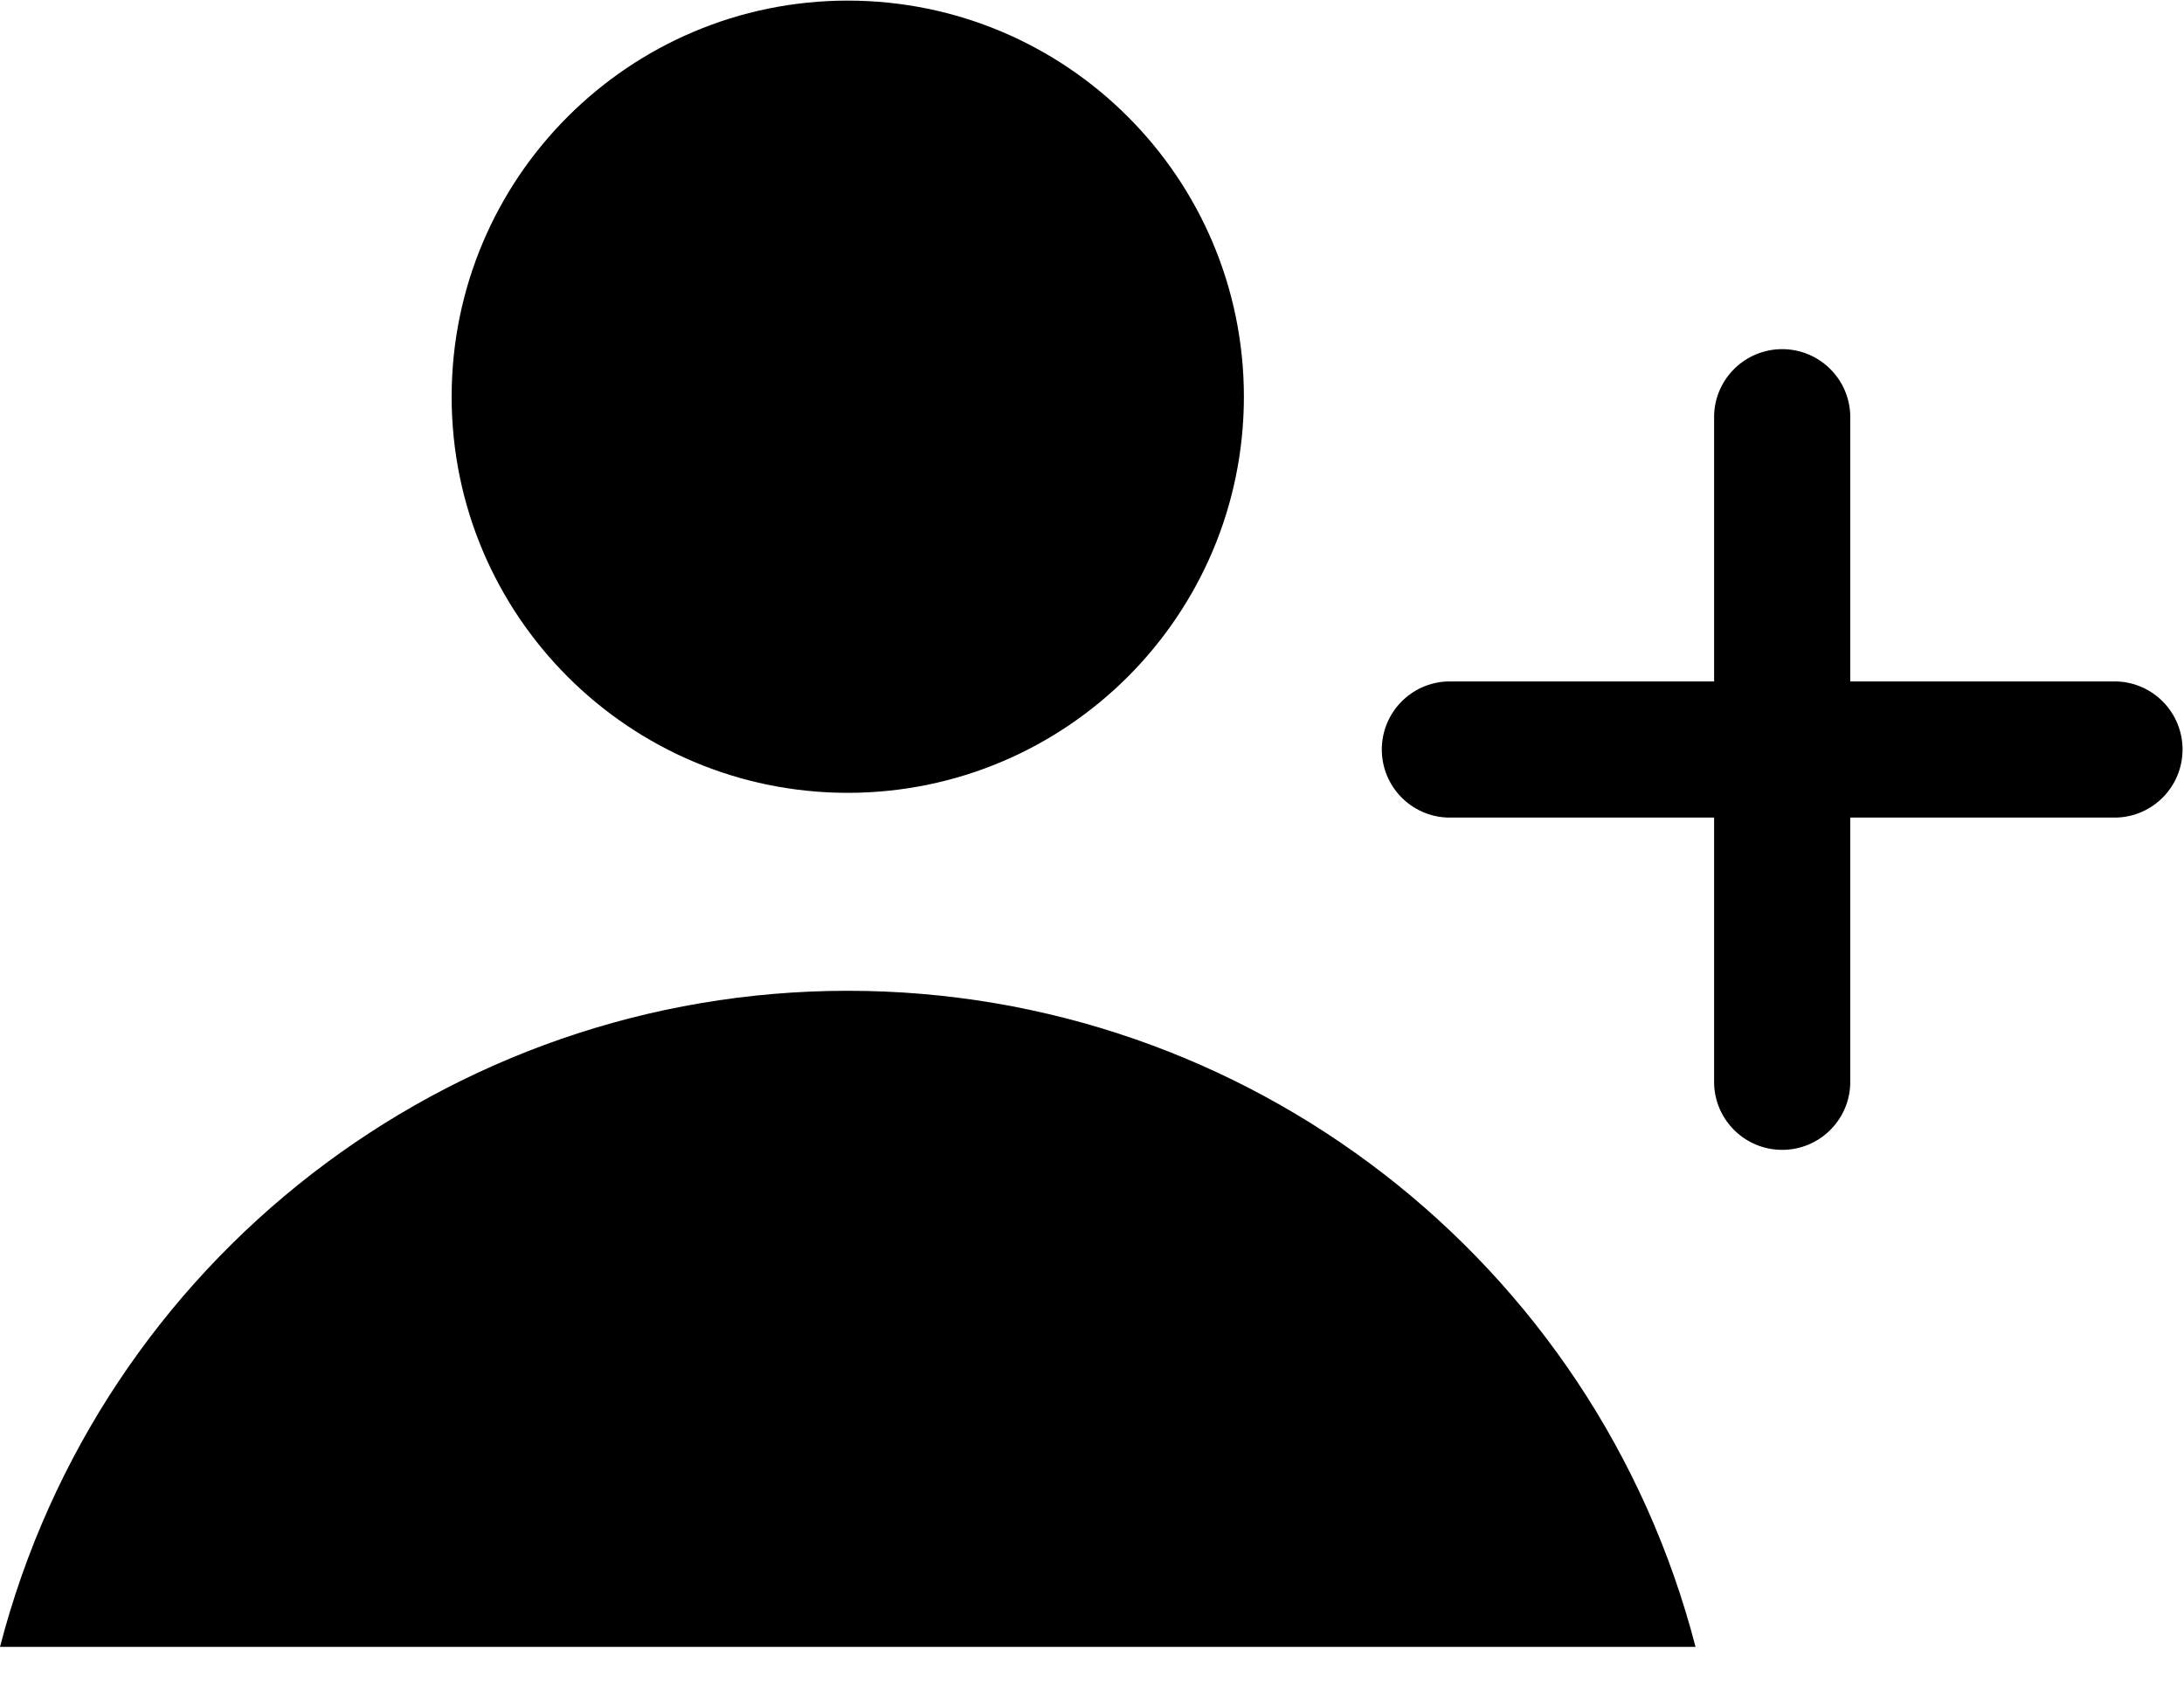
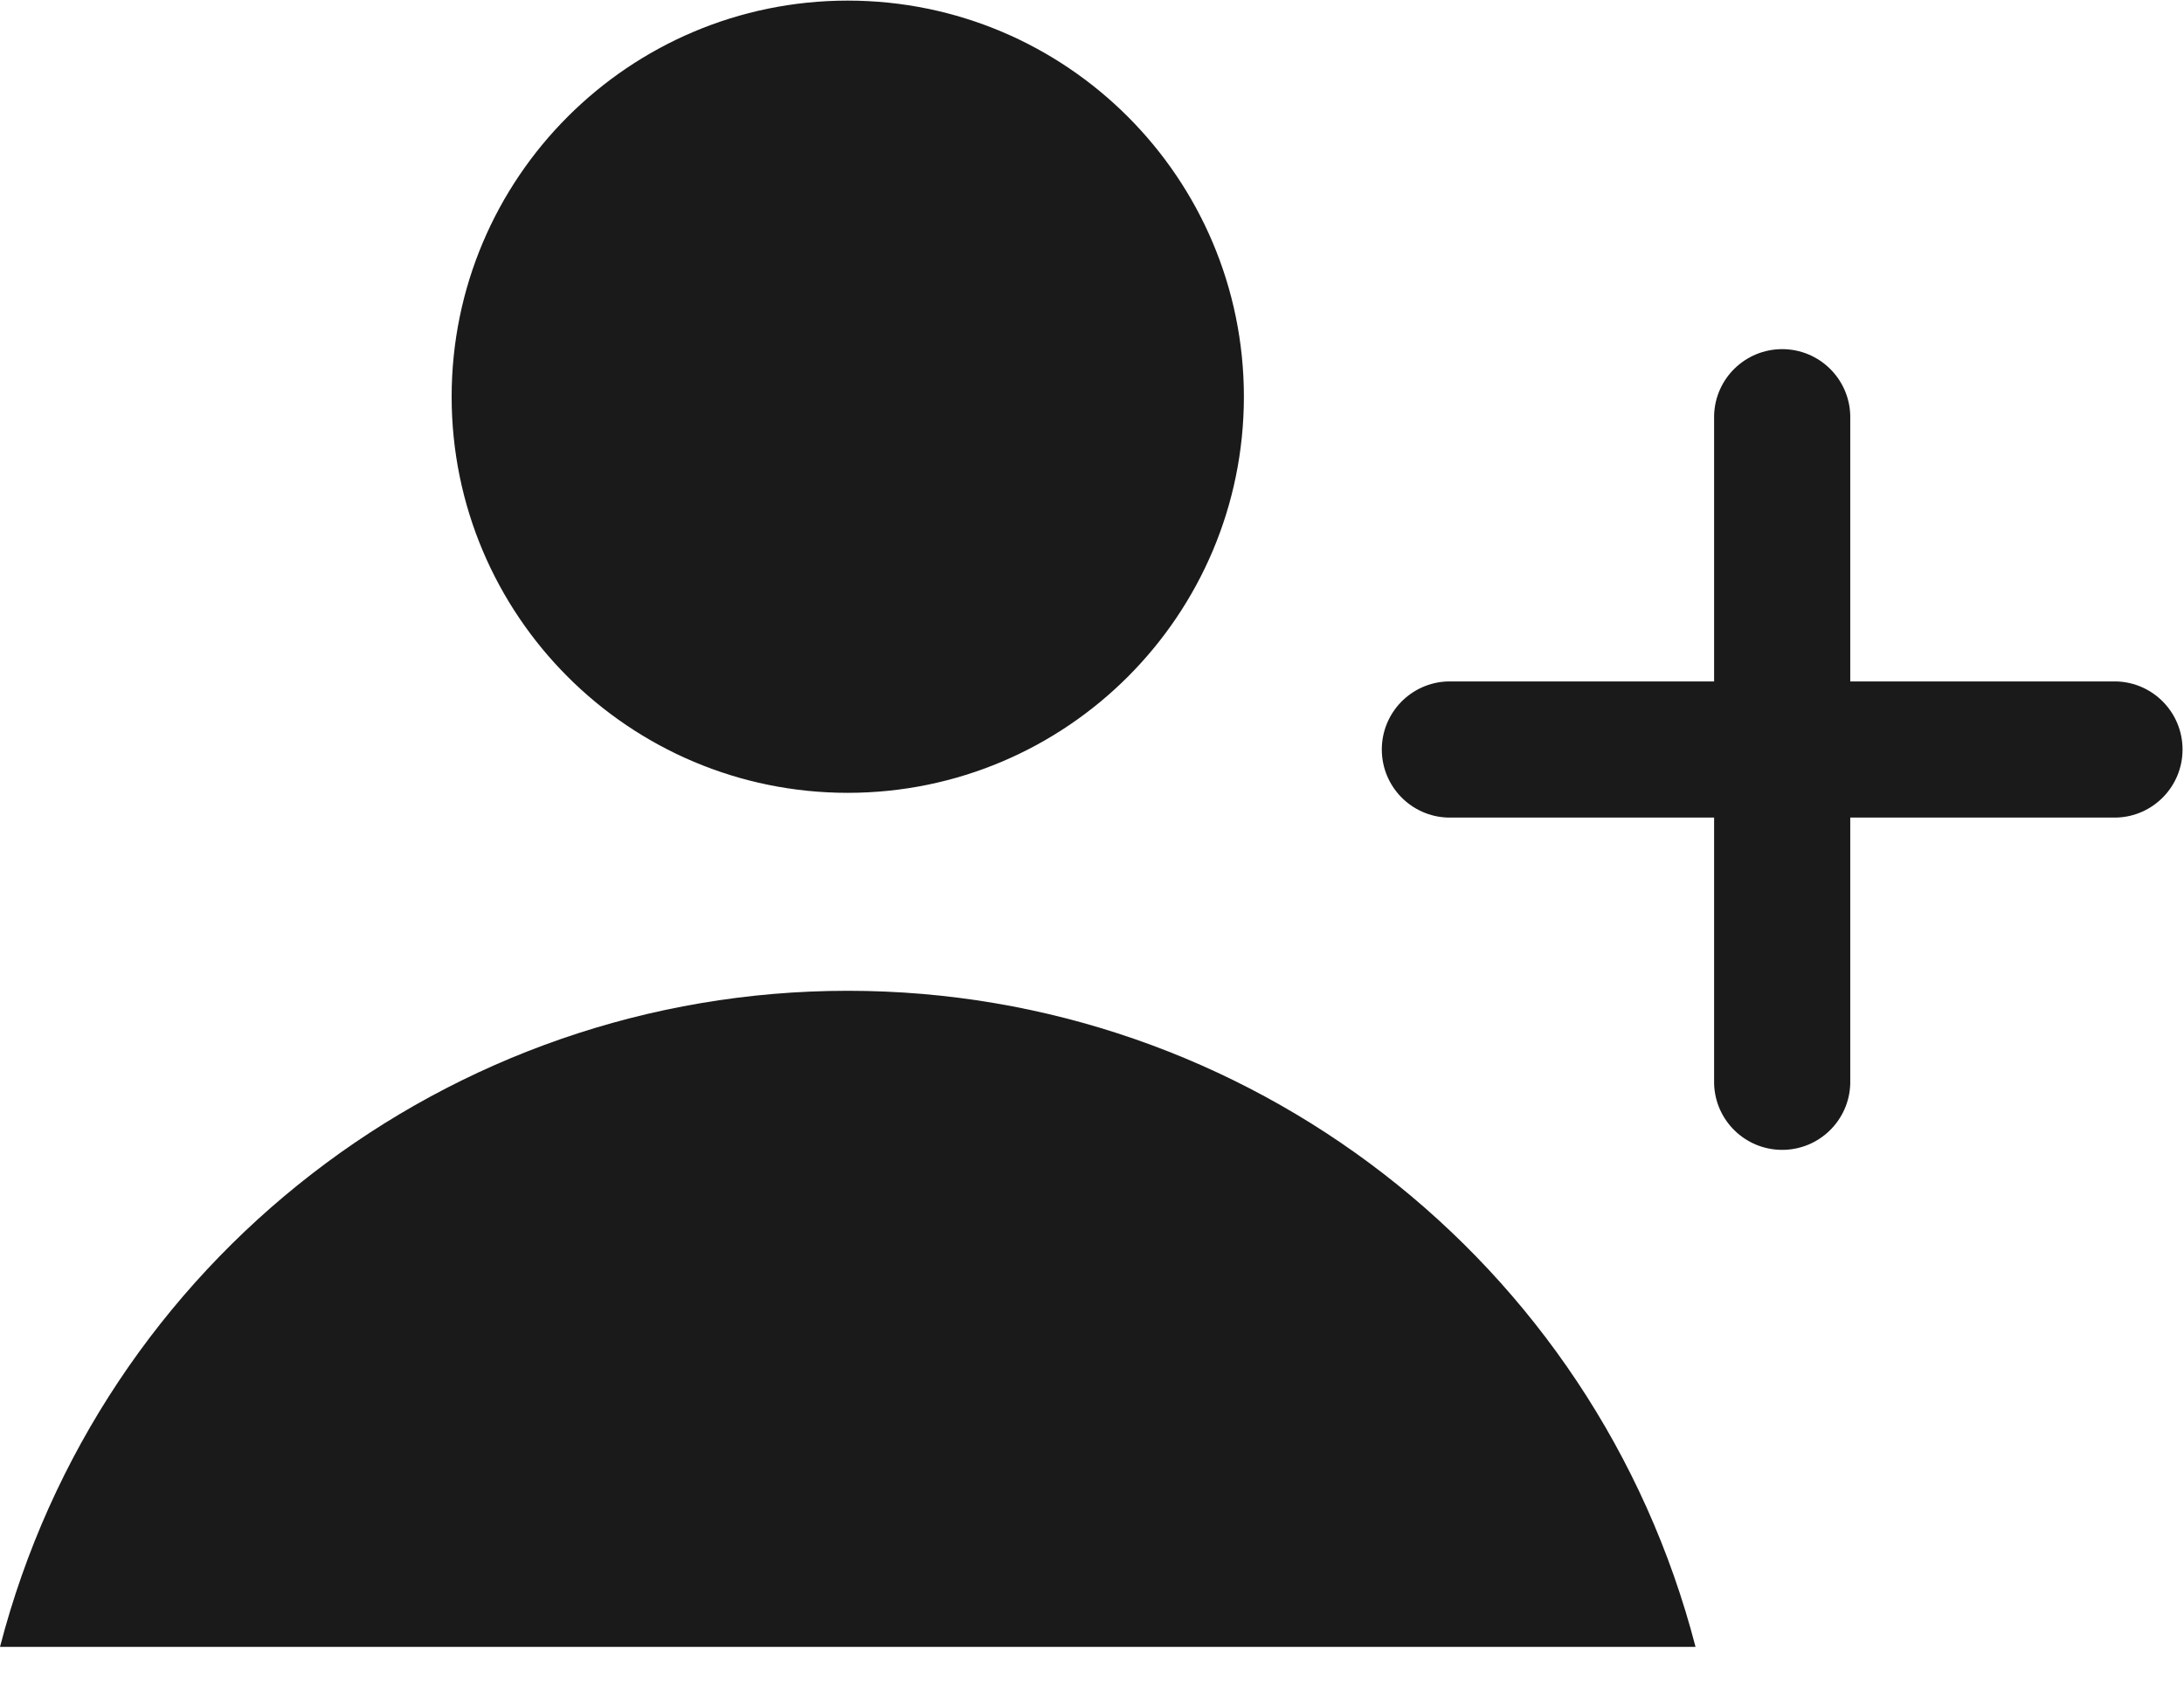
<svg xmlns="http://www.w3.org/2000/svg" comefrom="https://iconsapi.com" viewBox="0 0 1321 1024" version="1.1">
-   <path d="M1025.553 996.154a529.705 529.705 0 0 0-1025.553 0h1025.553z m11.231-583.977V251.21a41.191 41.191 0 0 1 82.349 0v160.966h160.966a41.191 41.191 0 0 1 0 82.349H1119.133v160.966a41.191 41.191 0 0 1-82.349 0v-160.966h-160.966a41.191 41.191 0 0 1 0-82.349h160.966zM512.76 0.363a239.715 239.715 0 0 1 239.616 239.616 239.715 239.715 0 0 1-239.616 239.583A239.682 239.682 0 0 1 273.177 239.979 239.715 239.715 0 0 1 512.76 0.363z" />
+   <path fill="#1A1A1A" d="M1025.553 996.154a529.705 529.705 0 0 0-1025.553 0h1025.553z m11.231-583.977V251.21a41.191 41.191 0 0 1 82.349 0v160.966h160.966a41.191 41.191 0 0 1 0 82.349H1119.133v160.966a41.191 41.191 0 0 1-82.349 0v-160.966h-160.966a41.191 41.191 0 0 1 0-82.349h160.966zM512.76 0.363a239.715 239.715 0 0 1 239.616 239.616 239.715 239.715 0 0 1-239.616 239.583A239.682 239.682 0 0 1 273.177 239.979 239.715 239.715 0 0 1 512.76 0.363z" />
</svg>
